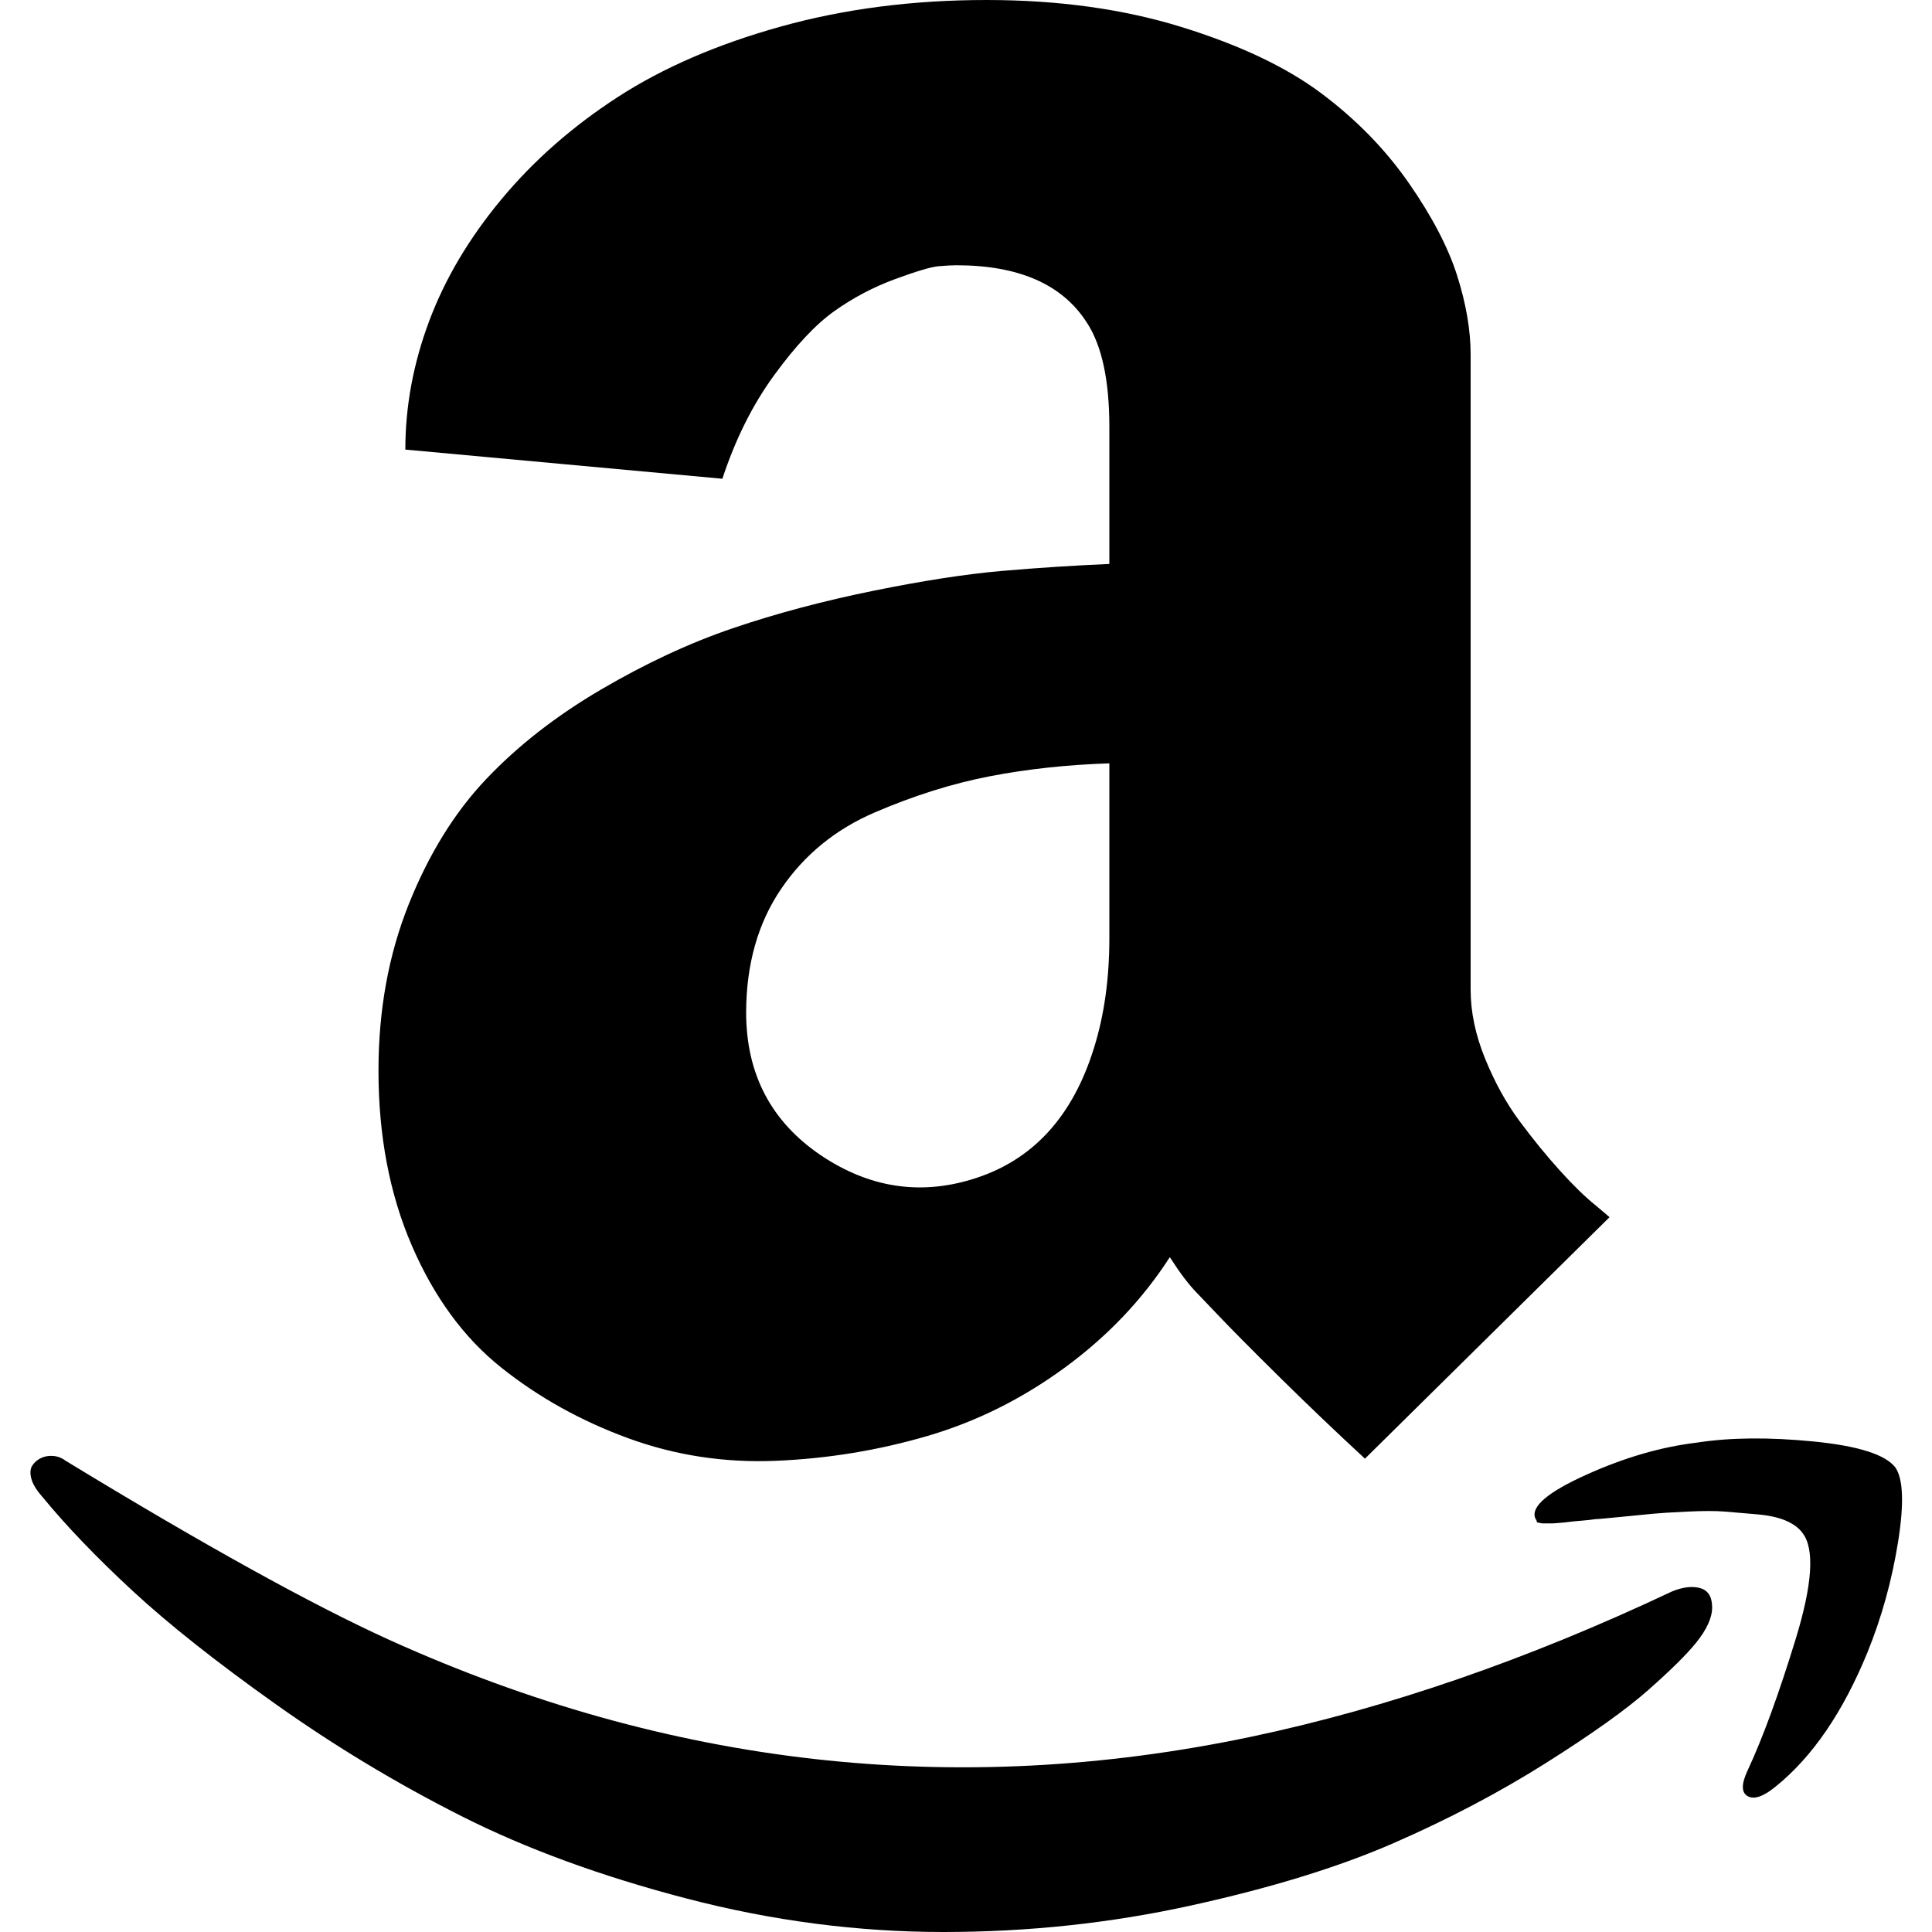
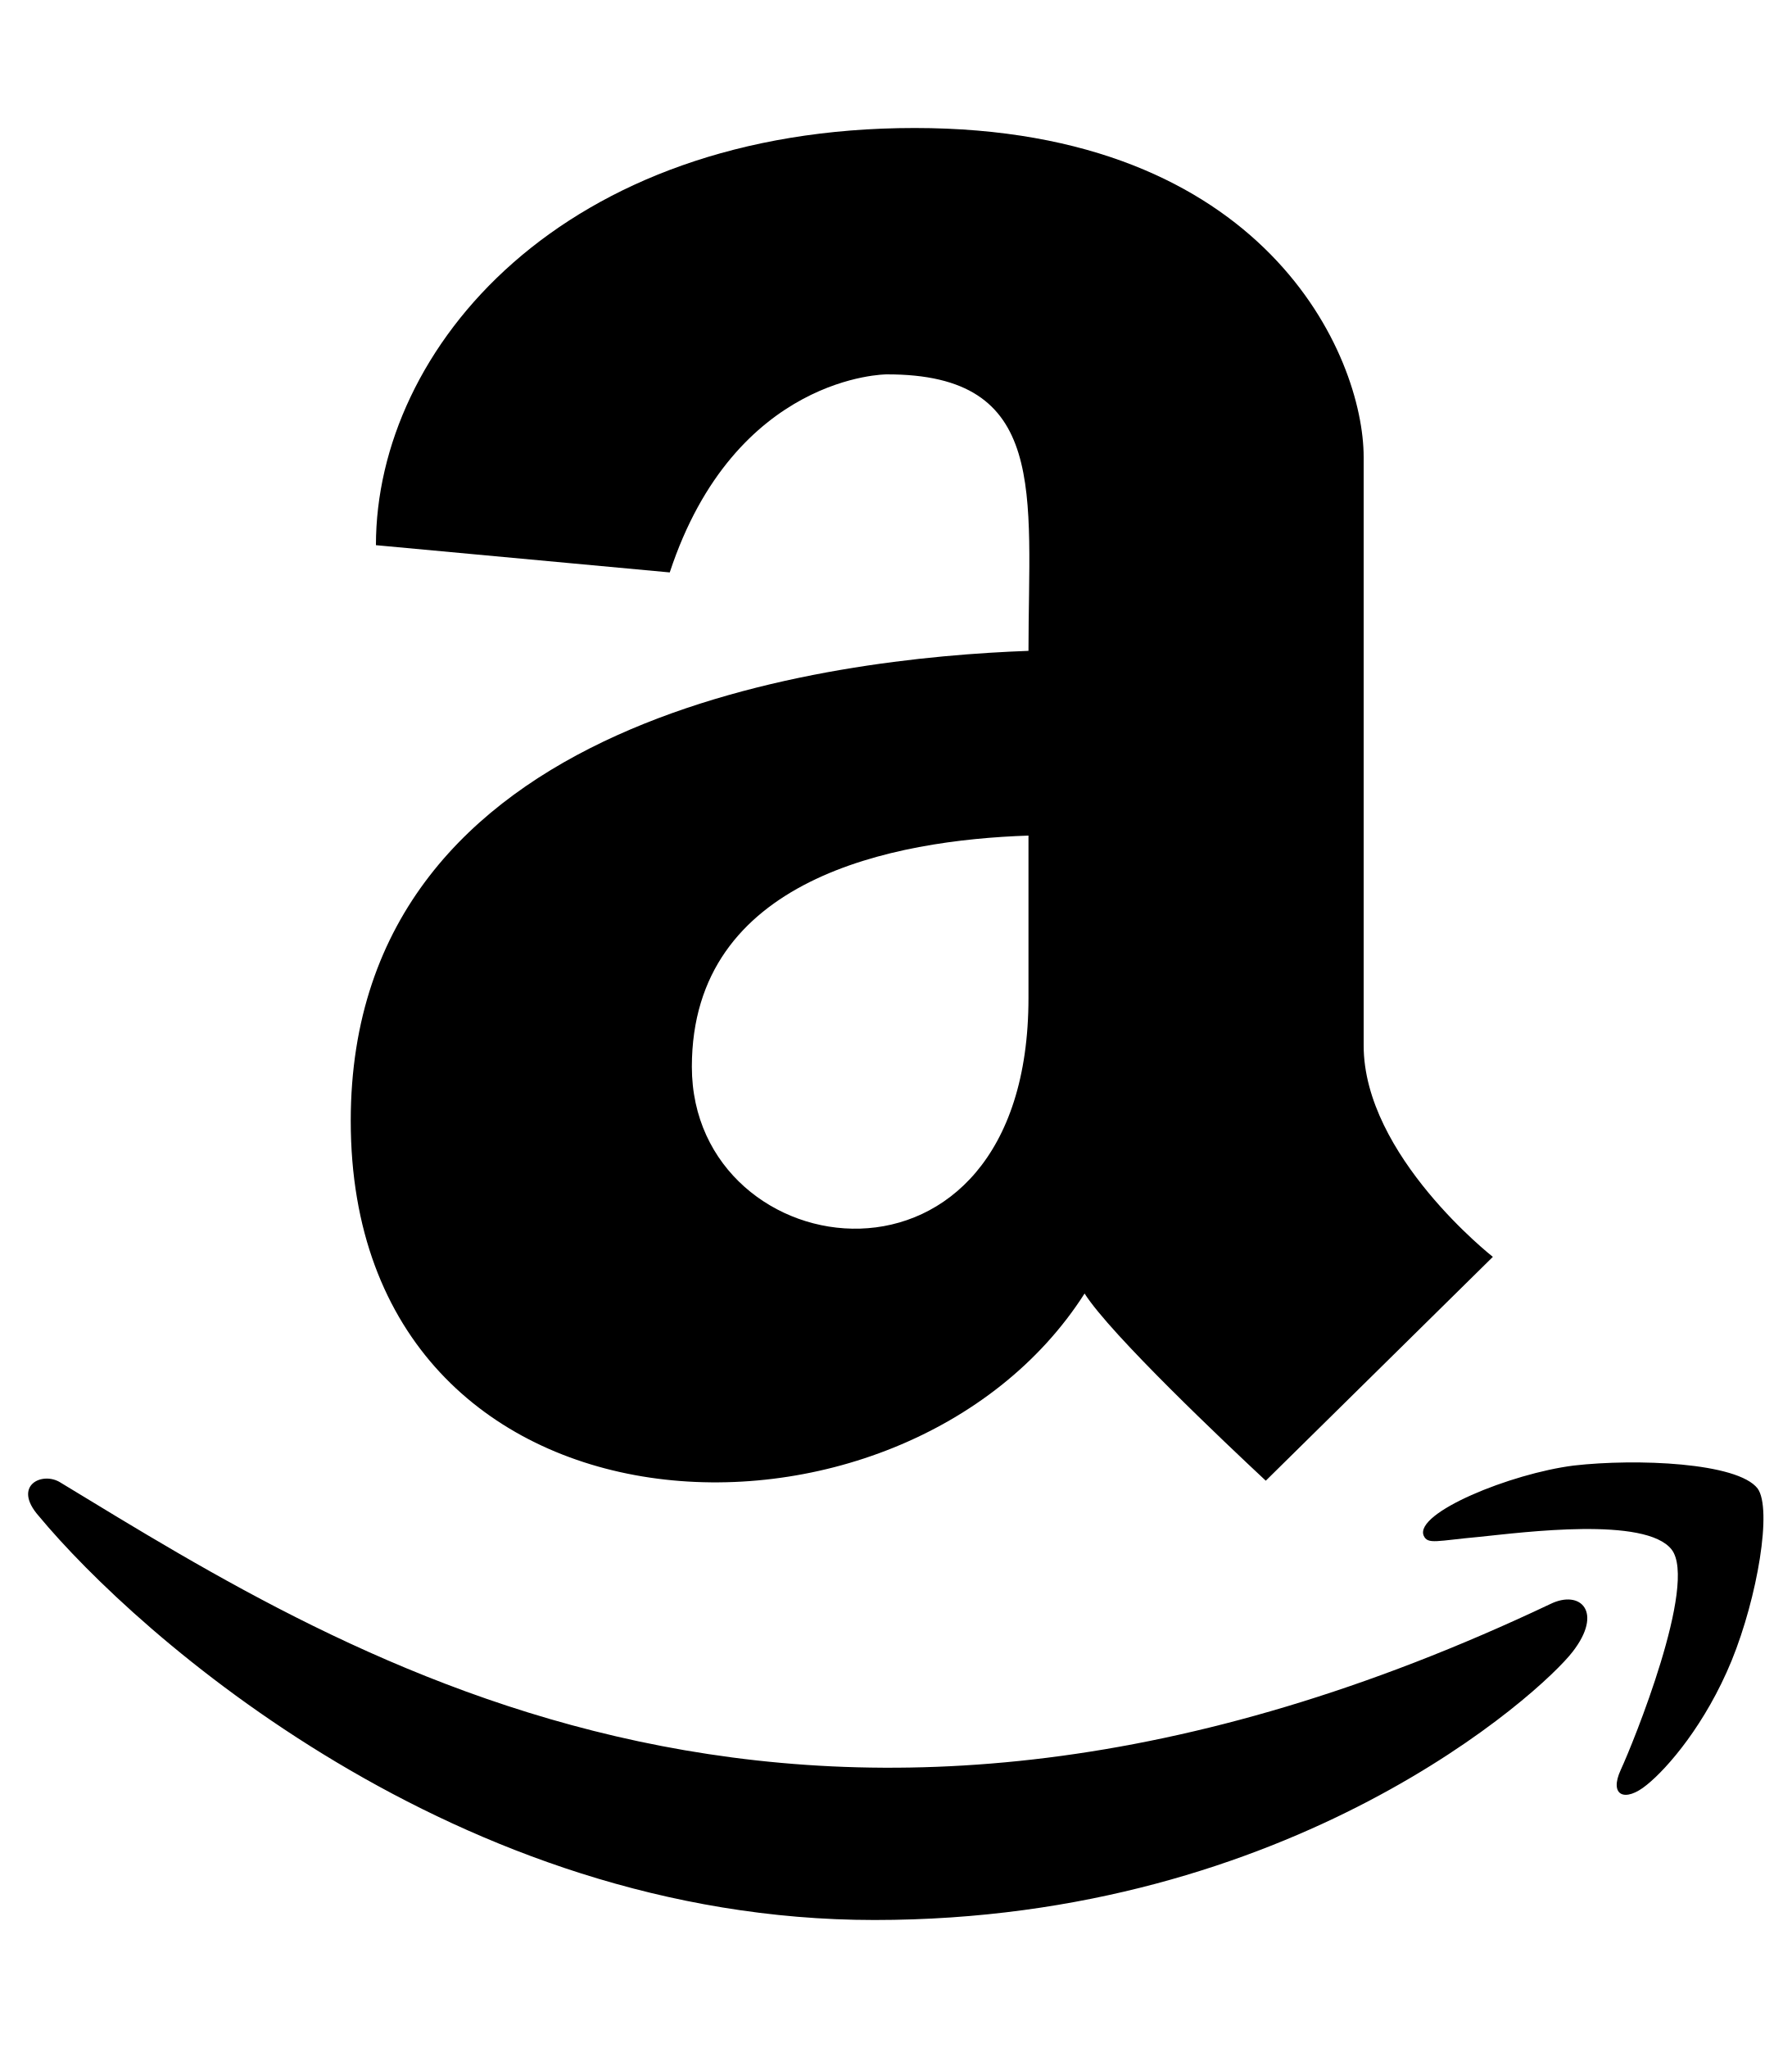
- <svg xmlns="http://www.w3.org/2000/svg" height="1000" width="1000">
-   <path d="M865.5 823.7q8.4 -3.4 14.5 -1.7t6.2 9.8 -8.4 18.6q-7.3 9 -24.6 24.3t-53.3 38T721.3 954t-104.9 32.3T488.3 1000q-66.4 0 -132.8 -17.3T238.8 940t-96.2 -58 -74 -58.6T21.8 774.6q-4.5 -5.1 -5.6 -9.3t.5 -6.7 4.5 -3.9 6.4 -1.1 6.4 2.5q107.2 65.3 167.5 92.7 217 98.2 445.8 50.2 106 -22.3 218.2 -75.3zM981 759.5q6.2 8.9 1.4 38.8t-15.9 57.2q-19 46.3 -47.4 69.2 -9.5 7.8 -14.5 5t0 -13.4q11.7 -25.1 24.8 -67.8t3.6 -55q-2.8 -3.9 -8.6 -6.4t-15.1 -3.3 -16.4 -1.4 -19.6 0 -17.6 1.1 -17.3 1.7 -12.5 1.1q-3.4 .5 -7.3 .8t-6.1 .6 -4.7 .5 -3.9 .3h-5.6t-1.7 -.3 -1.1 -.8l-.9 -1.7q-3.3 -8.9 26.3 -22.3t57.4 -16.7q25.7 -4 60.3 -.6t42.4 13.4zM761.2 512.3q0 17.3 7.5 35.7t17.9 32.4 20.9 25.6 18.4 17.9l7.2 6.1L706.5 755q-22.3 -20.6 -44.1 -42.1T630 680.2l-10.6 -11.1q-6.1 -6.2 -13.9 -18.4 -21.2 32.9 -54.4 57.2t-71.2 35.4 -78.1 12.8 -76.7 -11.7 -65.6 -36.5 -46.3 -63.1 -17.3 -90.7q0 -46.8 15.6 -85.9t40.2 -65 59.4 -46.3 68.4 -31.8T452 305.8t66.7 -10.3 55.5 -3.6V221q0 -36.3 -11.7 -54.1 -19 -29.6 -67.5 -29.6 -3.4 0 -9.2 .5t-22.6 6.7T431.9 161t-31.2 33.2 -26.8 53.6L209.8 232.7q0 -33.5 12.3 -66.4t37.4 -63.1 60.3 -53 84.5 -36.5T510.6 0q55.8 0 101 14t72.3 34.3 45.2 46.3 25.1 48 7 41v328.7zm-375 11.7q0 48 39 74.2 36.9 24.6 77.6 12.3 46.9 -14 63.6 -68.6 7.8 -25.2 7.8 -56.4v-90.4q-32.9 1.1 -61.9 6.7t-59.5 18.7 -48.5 39.6T386.2 524z" />
+ <svg xmlns="http://www.w3.org/2000/svg" height="1000" width="875">
+   <path d="M502.3 317.8c-95.1 3.5 -331 30.2 -331 229.5 0 213.8 270.1 222.6 358.4 84.3 12.7 20 69.1 73.3 88.5 91.4L729.1 613.7S666 564.3 666 510.5V223.2C666 173.8 618.2 62.5 446.7 62.5c-171.9 0 -263.1 107.4 -263.1 203.7l143.5 13.3C359 182.8 433 182.8 433 182.8c79.5 -.2 69.3 58.2 69.3 135zm0 169.5c0 156.3 -164.4 132.8 -164.4 33.6 0 -92.2 98.6 -110.7 164.4 -112.9v79.3zM768 806.6C752.9 826.2 631.3 937.5 427.1 937.5S66.8 797.9 18.9 740.2c-13.2 -15 2 -22 10.8 -16.2 143.2 86.9 366.8 230.1 727.5 59.2 14.7 -7.2 26 3.9 10.8 23.4zm77.7 4.3c-12.7 30.9 -31.2 52.4 -41.4 60.6 -10.7 8.8 -18.6 5.3 -12.7 -7.4s37.7 -90.9 24.8 -107.5c-12.7 -16.2 -72.3 -8.4 -93.7 -6.2 -21.1 1.9 -25.4 3.9 -27.4 -.6 -4.5 -11.1 42.4 -30.3 73.3 -34.2 30.6 -3.5 80 -1.5 89.8 11.2 7.2 9.9 0 52.9 -12.7 84.1z" />
</svg>
